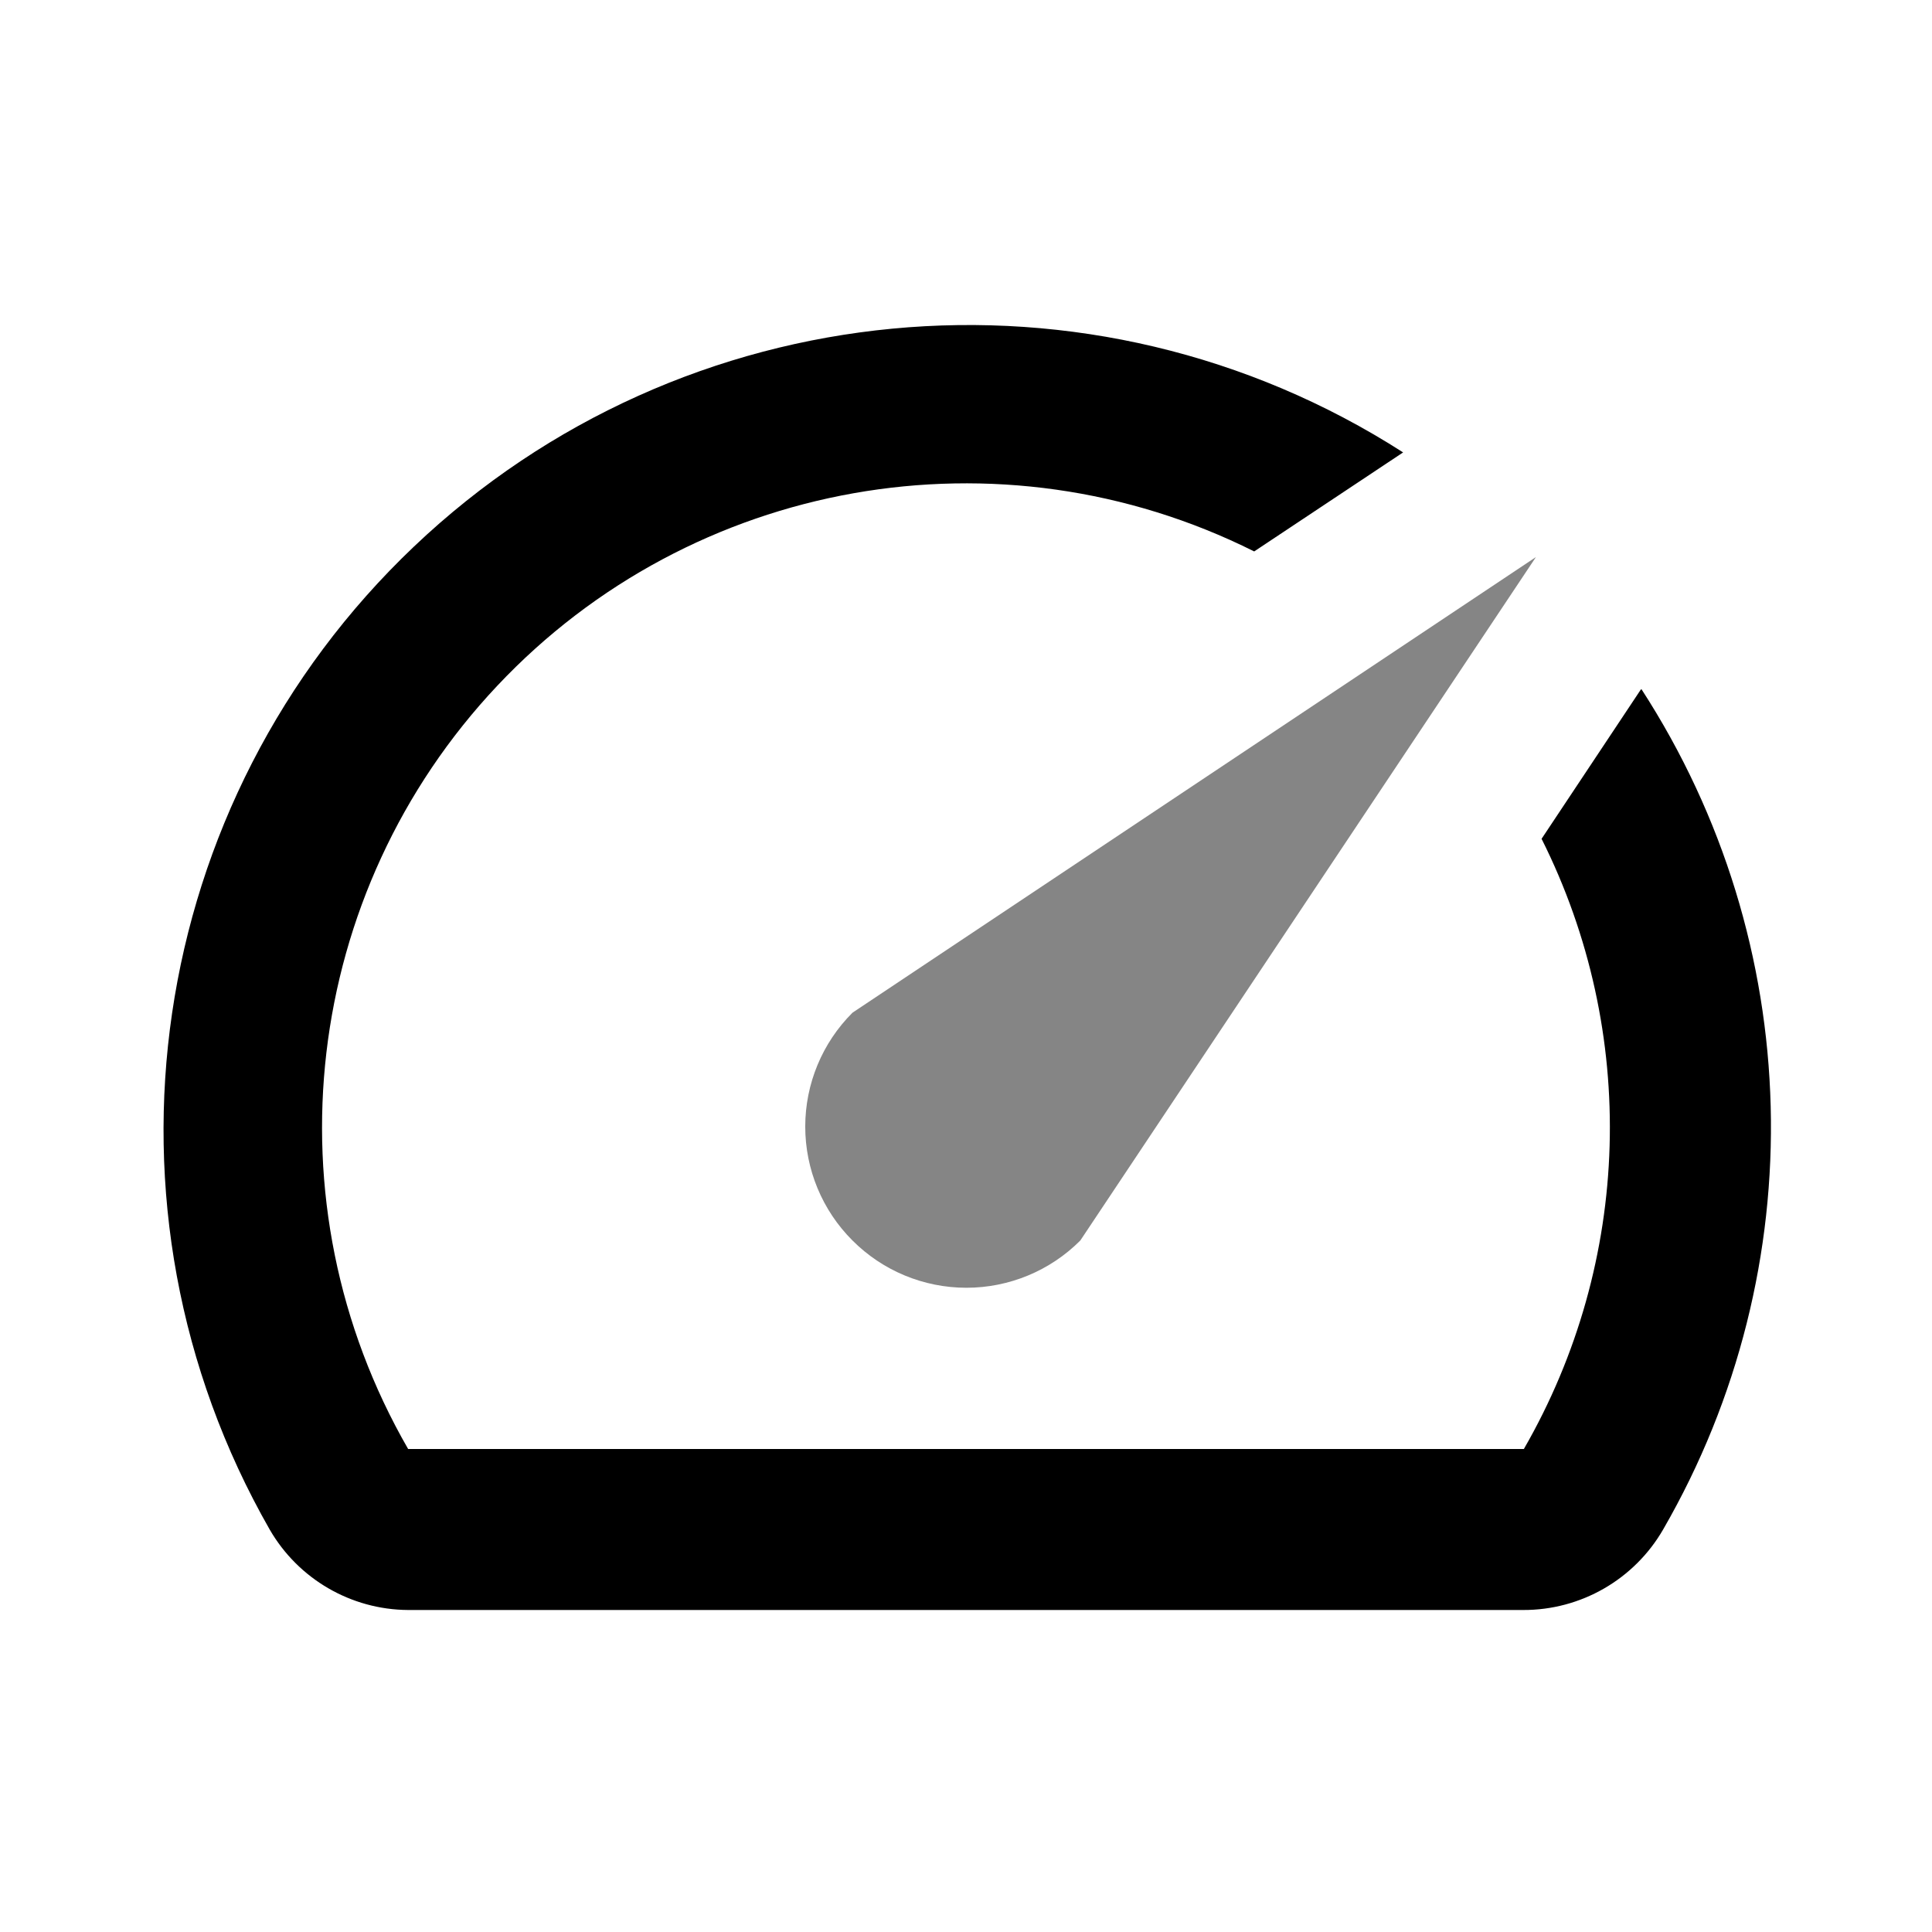
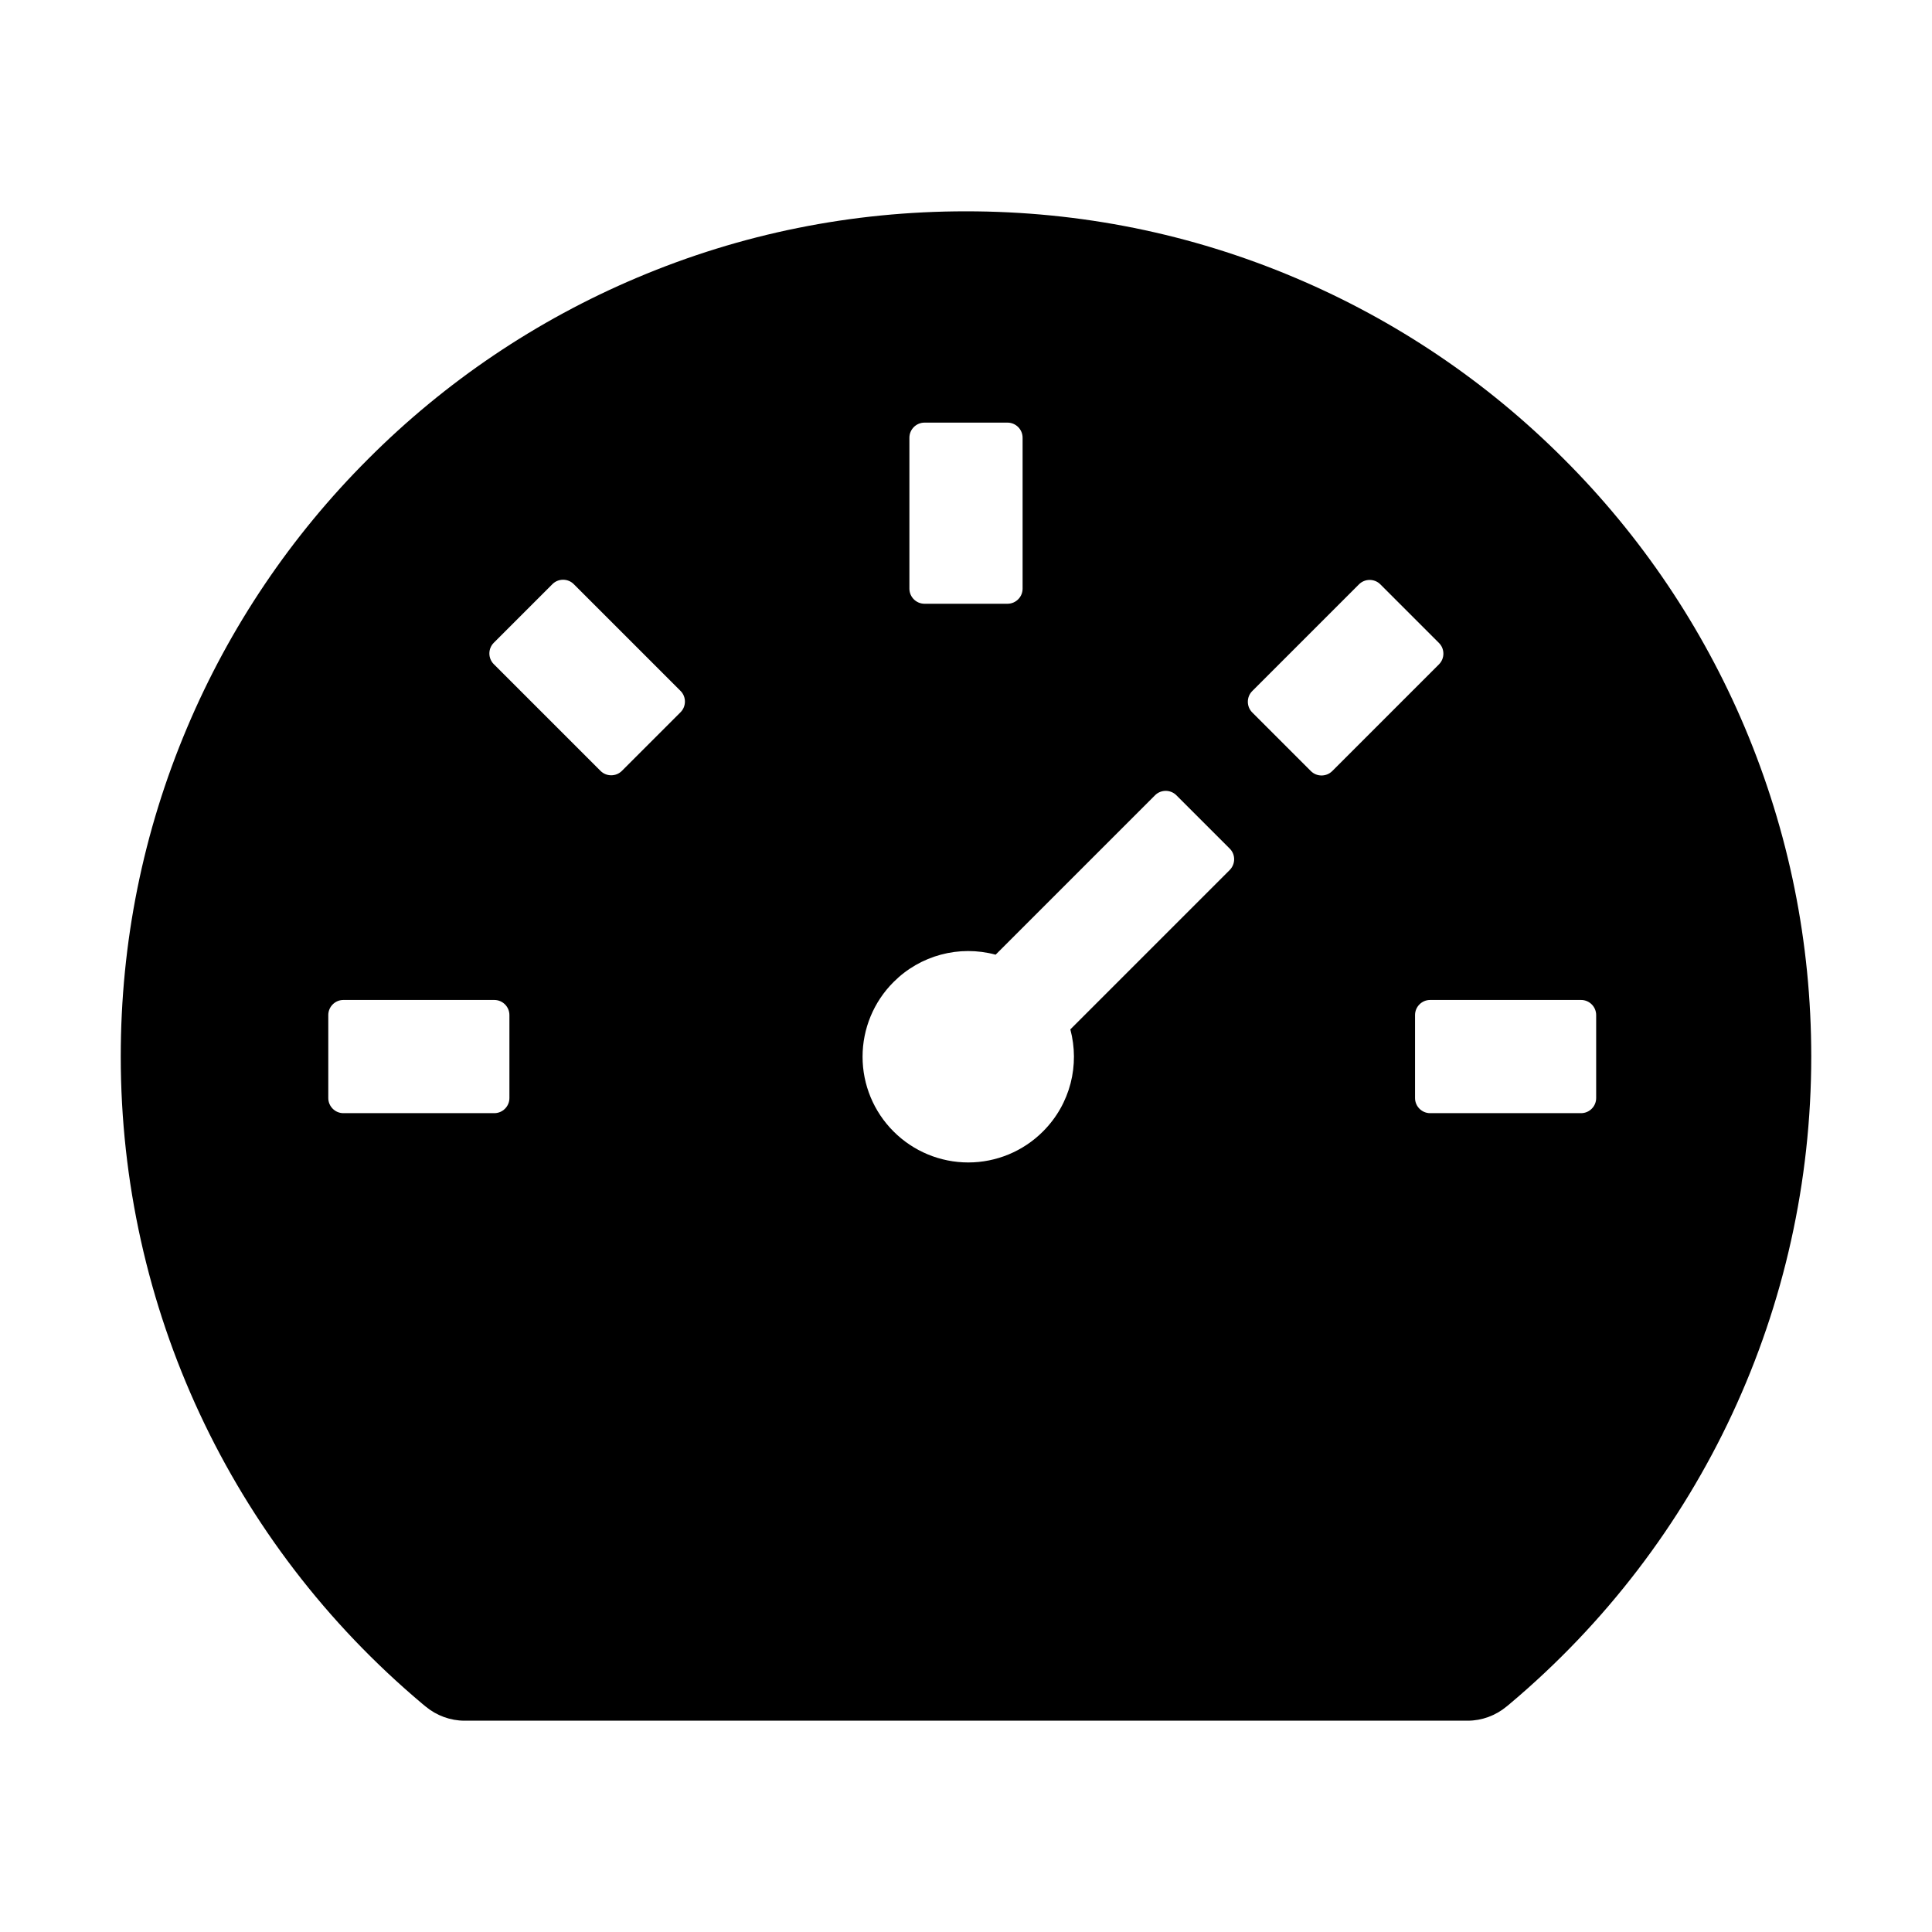
- <svg xmlns="http://www.w3.org/2000/svg" height="24" viewBox="0 0 24 24" width="24">
-   <g transform="translate(2 4)">
-     <path d="m18.38 4.57-1.23 1.85c1.205 2.403 1.122 5.251-.22 7.58h-13.86c-1.764-3.059-1.313-6.913 1.109-9.483s6.242-3.247 9.401-1.667l1.85-1.23c-3.876-2.486-8.949-2.003-12.287 1.169-3.338 3.172-4.078 8.213-1.793 12.211.355.615 1.01.996 1.72 1h13.85c.717.003 1.381-.379 1.74-1 1.879-3.254 1.774-7.287-.27-10.44z" />
-     <path d="m8.59 11.41c.375.376.884.587 1.415.587s1.04-.211 1.415-.587l5.66-8.49-8.49 5.66c-.376.375-.587.884-.587 1.415s.211 1.04.587 1.415z" opacity=".48" />
-   </g>
+ <svg xmlns="http://www.w3.org/2000/svg" aria-hidden="true" role="img" width="1em" height="1em" preserveAspectRatio="xMidYMid meet" viewBox="0 0 1024 1024">
+   <path d="M924.8 385.6a446.7 446.7 0 0 0-96-142.4a446.7 446.7 0 0 0-142.4-96C631.1 123.8 572.5 112 512 112s-119.1 11.8-174.4 35.2a446.7 446.7 0 0 0-142.4 96a446.7 446.7 0 0 0-96 142.4C75.8 440.9 64 499.5 64 560c0 132.7 58.3 257.7 159.9 343.1l1.7 1.4c5.8 4.8 13.1 7.5 20.6 7.5h531.7c7.5 0 14.8-2.7 20.6-7.5l1.7-1.4C901.7 817.7 960 692.7 960 560c0-60.5-11.9-119.1-35.2-174.4zM482 232c0-4.4 3.6-8 8-8h44c4.4 0 8 3.6 8 8v80c0 4.4-3.6 8-8 8h-44c-4.4 0-8-3.6-8-8v-80zM270 582c0 4.4-3.6 8-8 8h-80c-4.4 0-8-3.6-8-8v-44c0-4.4 3.6-8 8-8h80c4.4 0 8 3.6 8 8v44zm90.7-204.5l-31.1 31.1a8.03 8.03 0 0 1-11.3 0L261.7 352a8.03 8.03 0 0 1 0-11.3l31.1-31.1c3.1-3.1 8.2-3.1 11.3 0l56.6 56.6c3.1 3.1 3.1 8.2 0 11.3zm291.1 83.6l-84.5 84.5c5 18.7.2 39.4-14.5 54.1a55.95 55.95 0 0 1-79.2 0a55.95 55.95 0 0 1 0-79.2a55.87 55.87 0 0 1 54.1-14.5l84.5-84.5c3.1-3.1 8.2-3.1 11.3 0l28.3 28.3c3.1 3.1 3.1 8.1 0 11.3zm43-52.4l-31.1-31.1a8.03 8.03 0 0 1 0-11.3l56.6-56.6c3.1-3.1 8.2-3.1 11.3 0l31.1 31.1c3.1 3.1 3.1 8.2 0 11.3l-56.6 56.6a8.03 8.03 0 0 1-11.3 0zM846 582c0 4.4-3.6 8-8 8h-80c-4.4 0-8-3.6-8-8v-44c0-4.4 3.6-8 8-8h80c4.4 0 8 3.6 8 8v44z" fill="currentColor" />
</svg>
